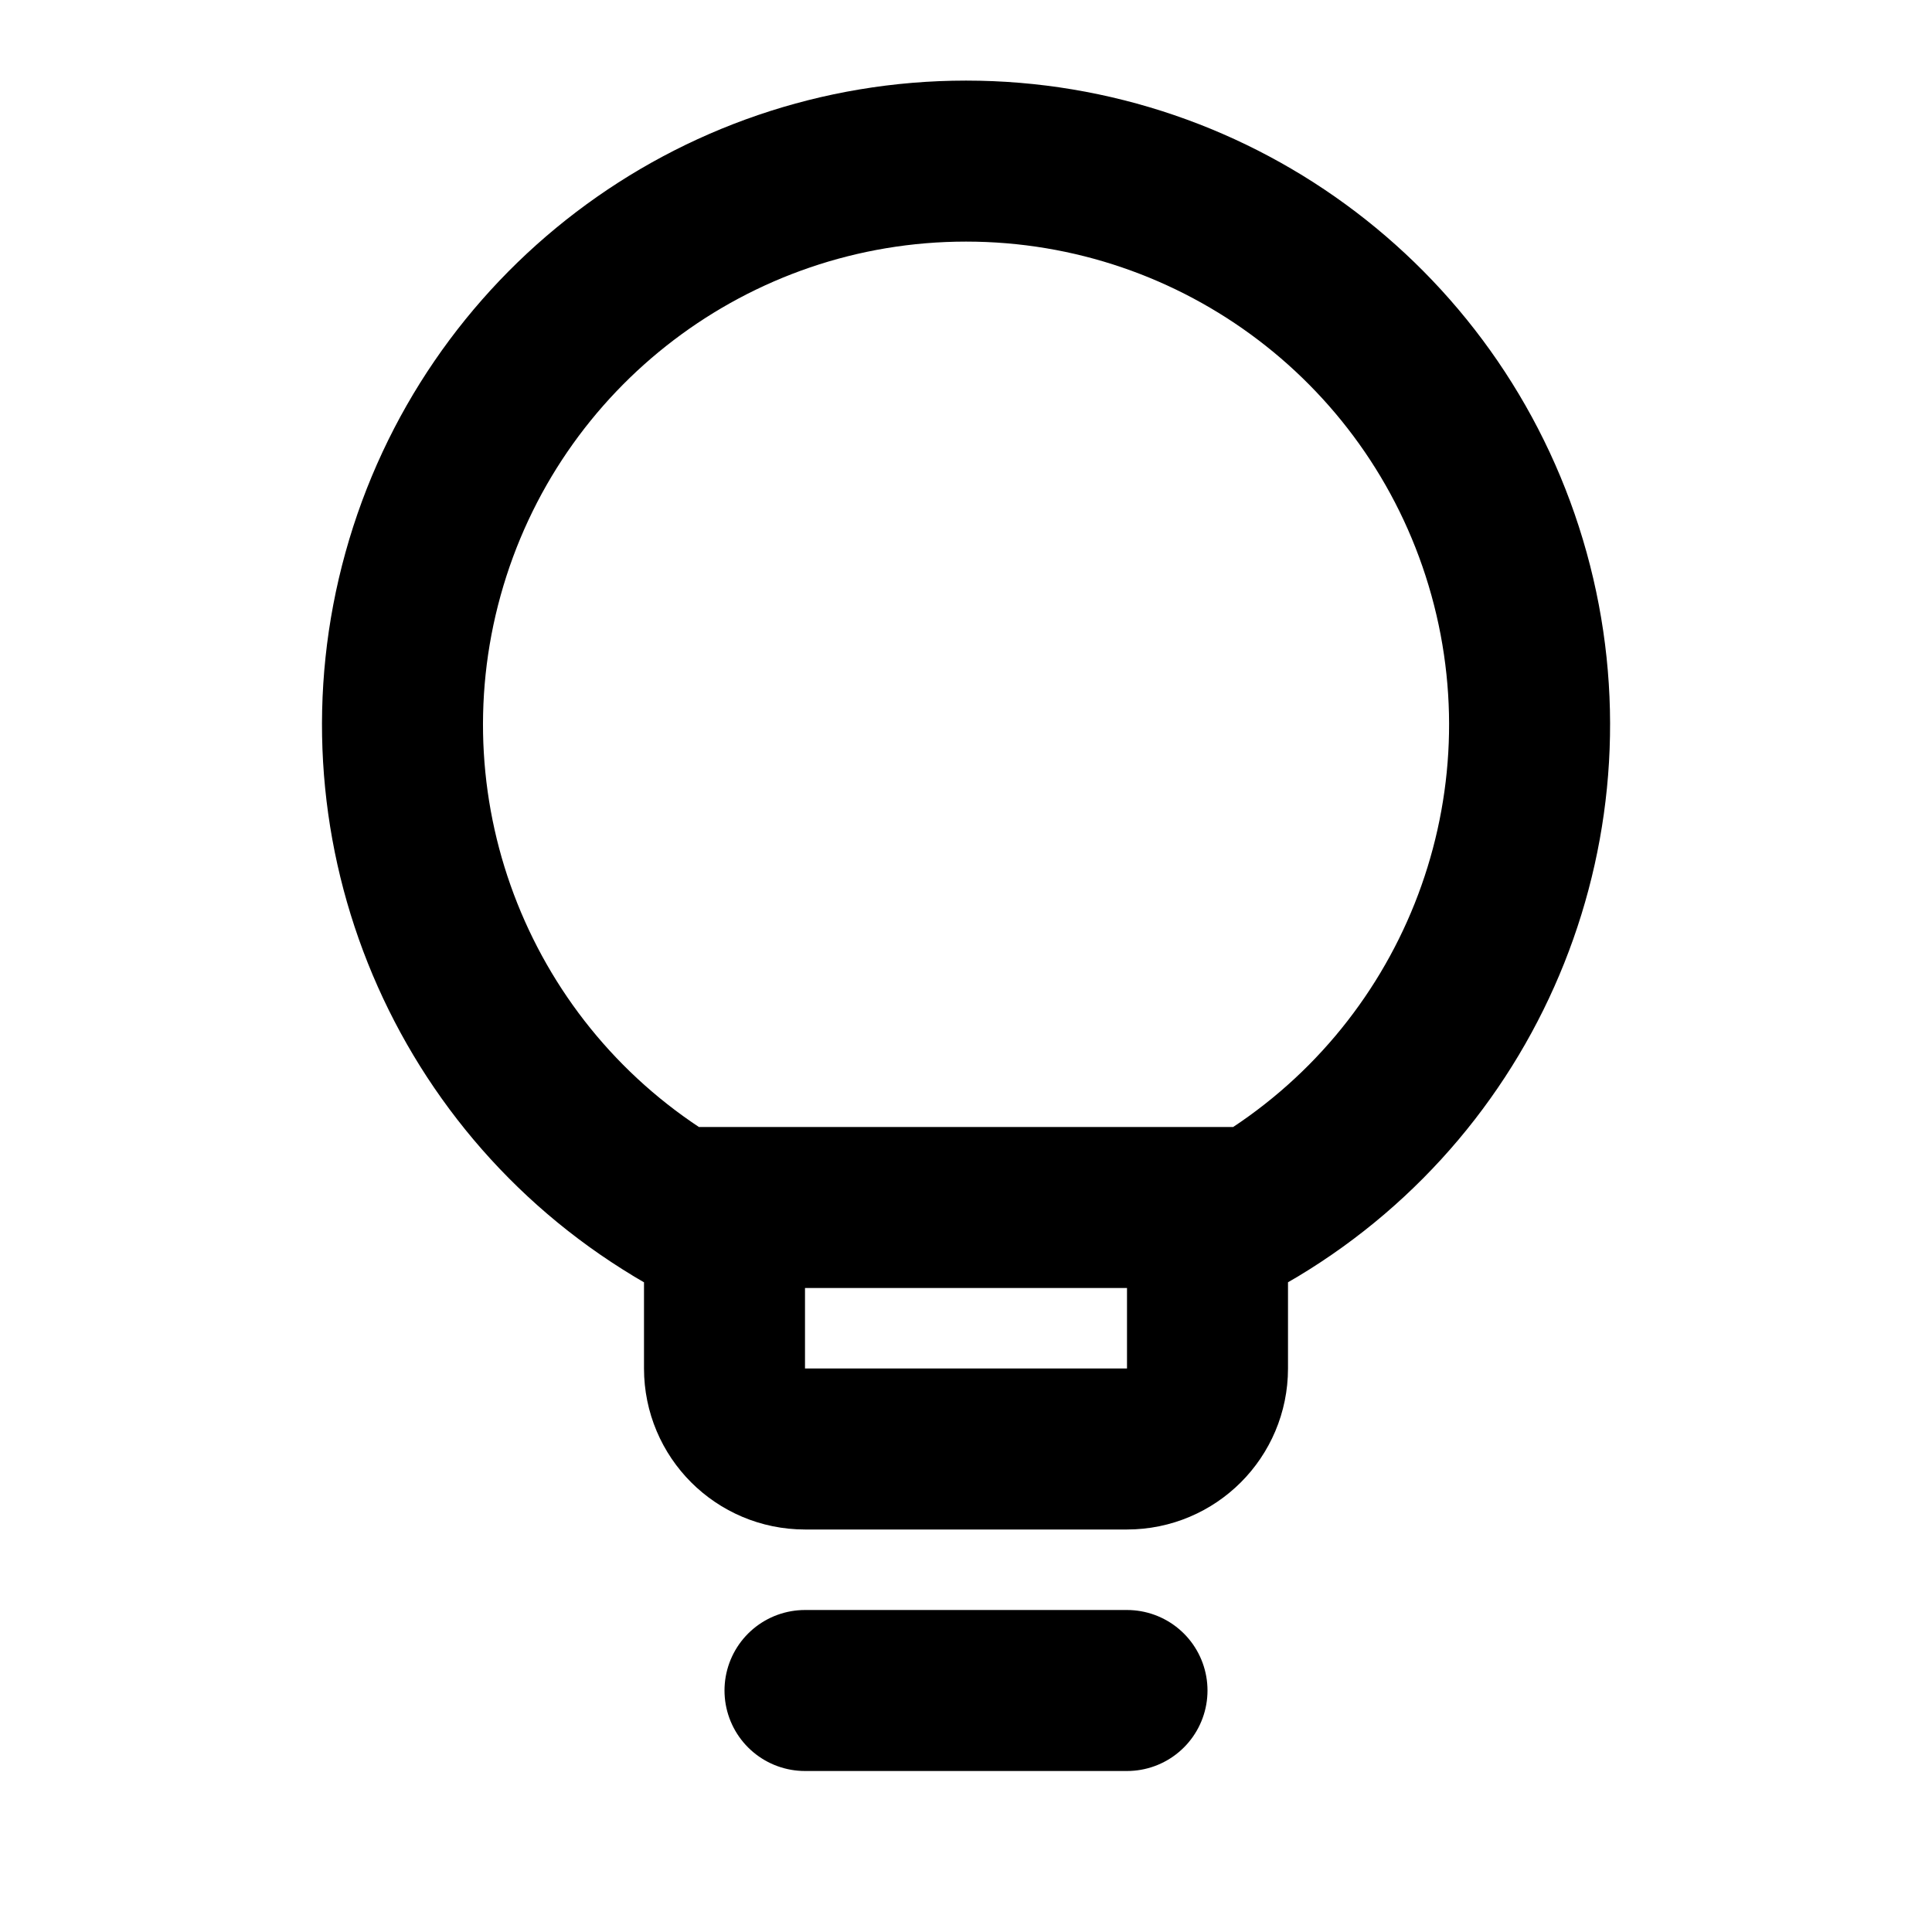
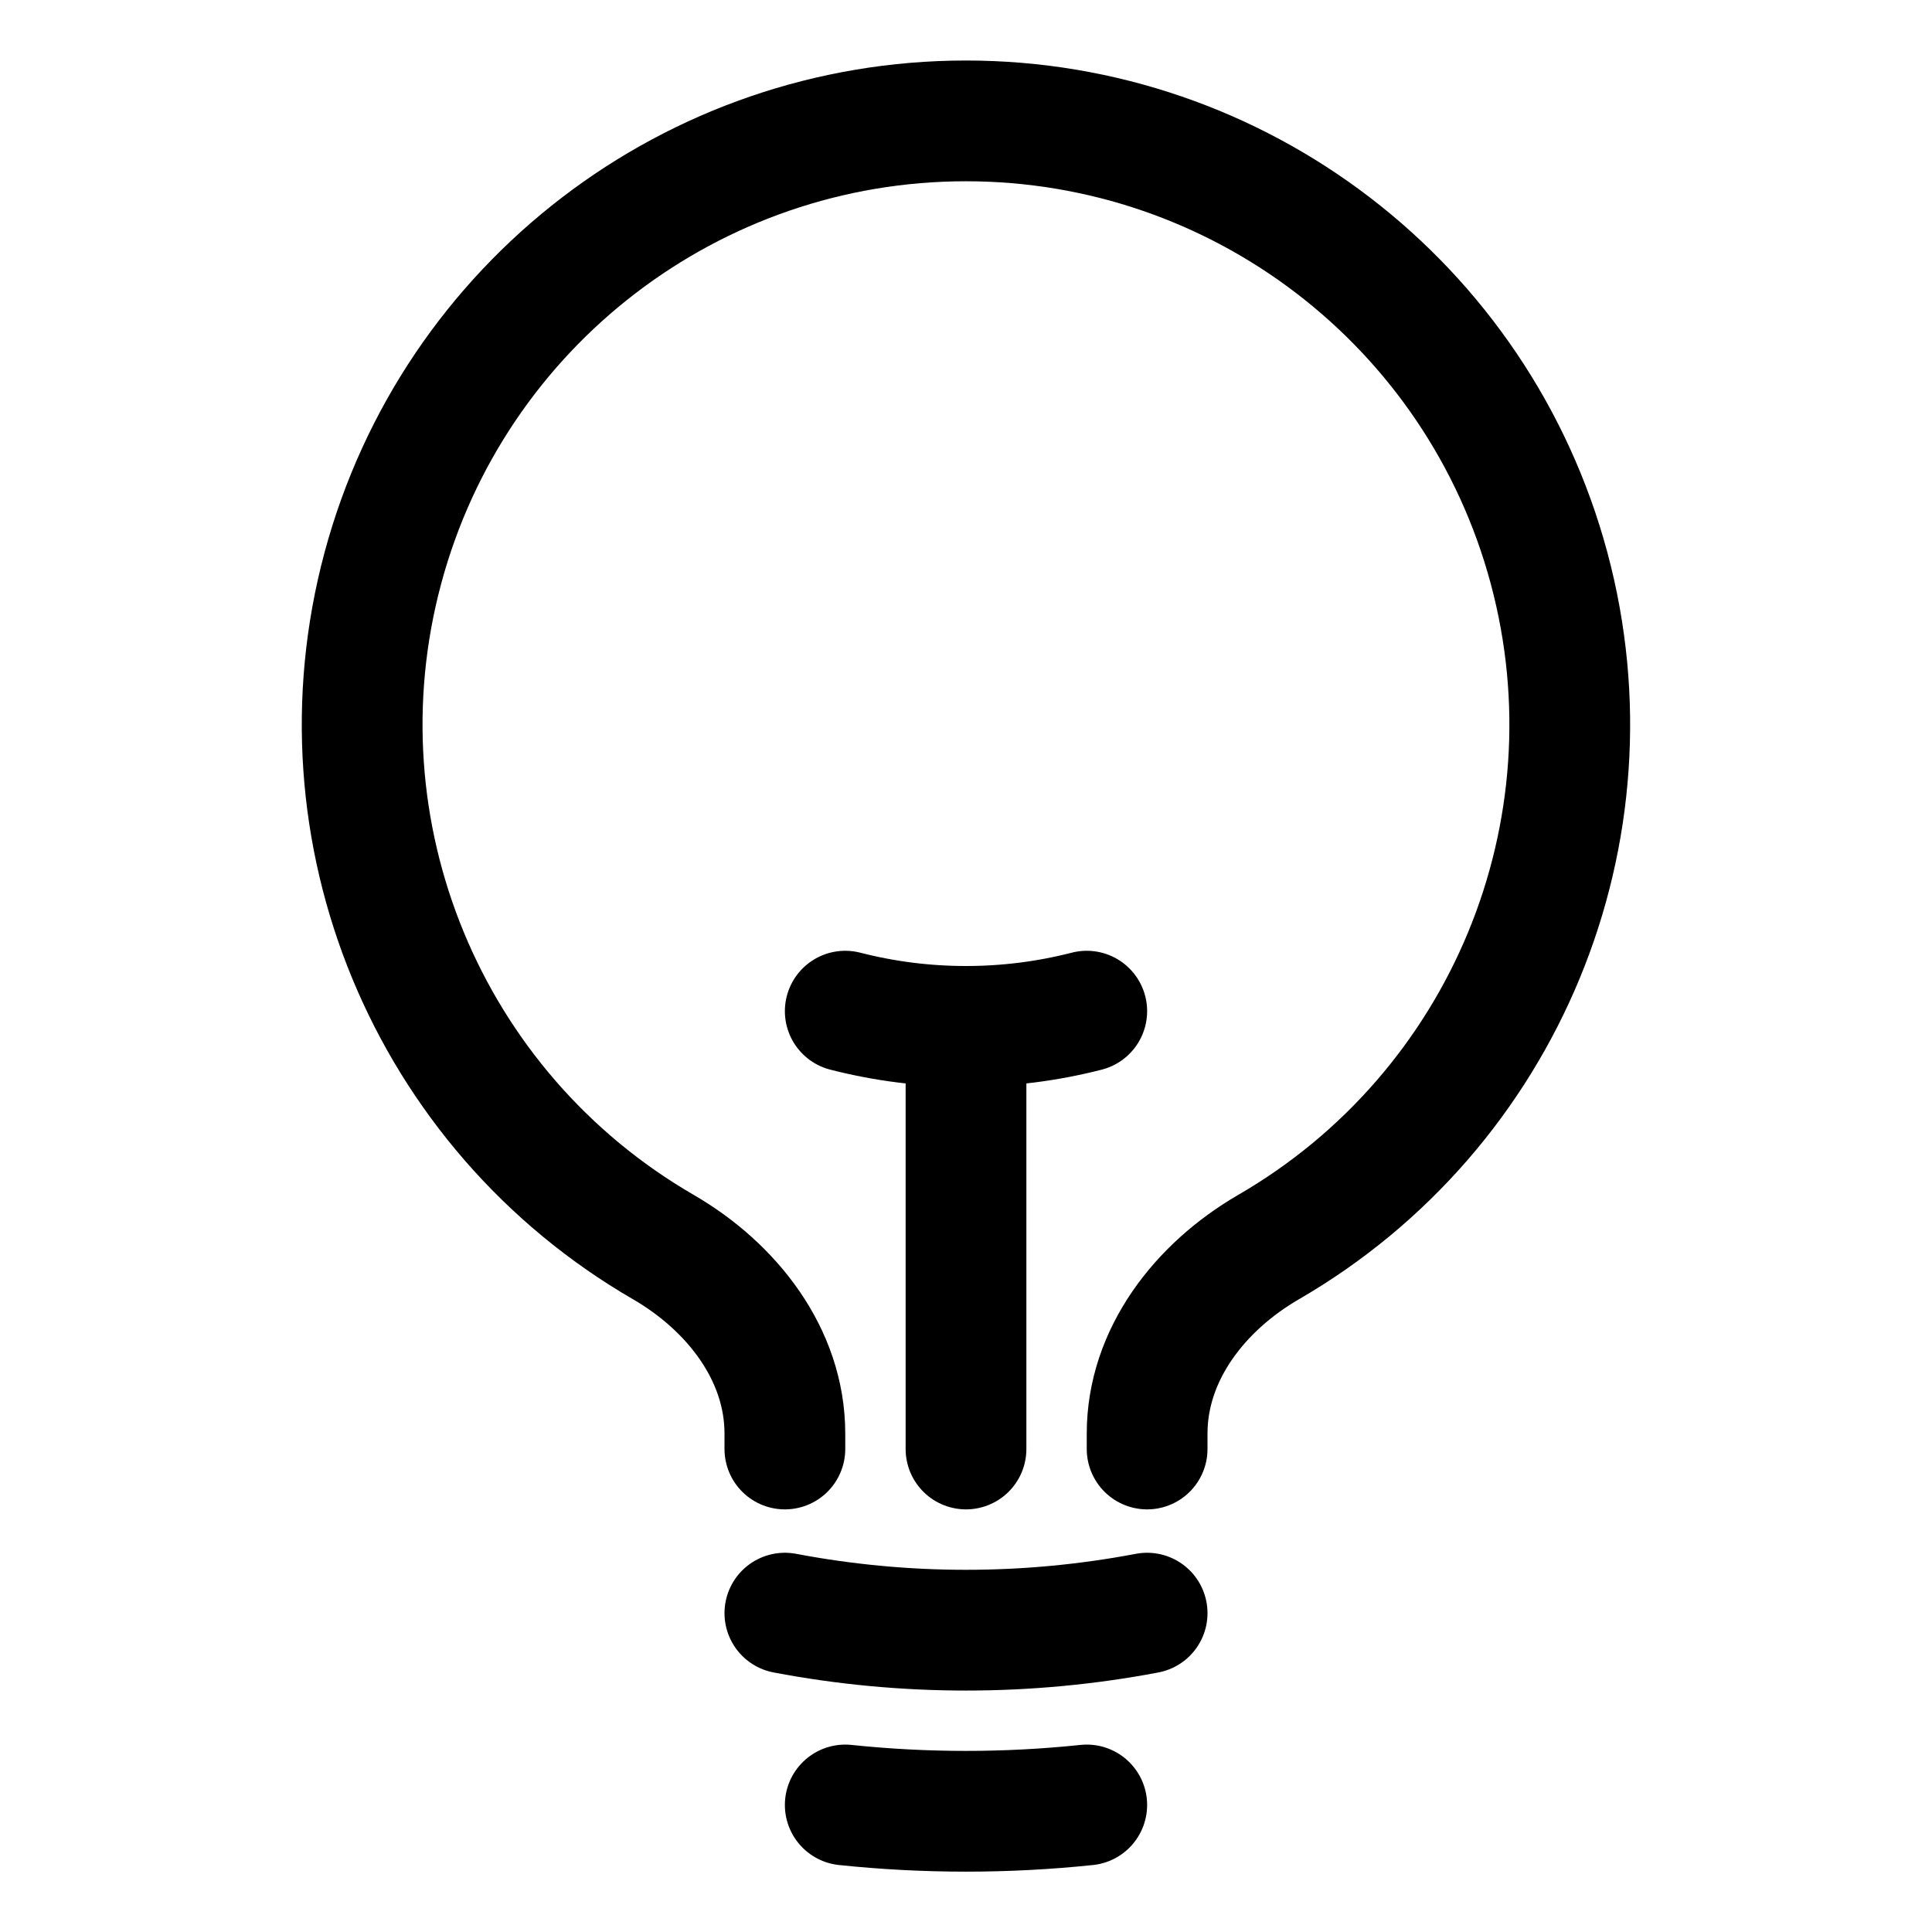
- <svg xmlns="http://www.w3.org/2000/svg" width="24" height="24" fill="none" viewBox="0 0 24 24">
-   <path stroke="currentColor" stroke-linecap="round" stroke-linejoin="round" stroke-width="2" d="M10 21h4m1.608-6a7 7 0 1 0-7.215 0m7.215 0c-.197.118-.4.227-.608.326V17a1 1 0 0 1-1 1h-4a1 1 0 0 1-1-1v-1.674A6.976 6.976 0 0 1 8.392 15m7.216 0H8.392" />
+ <svg xmlns="http://www.w3.org/2000/svg" fill="none" viewBox="0 0 24 24" stroke-width="1.5" stroke="currentColor" aria-hidden="true">
+   <path stroke-linecap="round" stroke-linejoin="round" d="M12 18v-5.25m0 0a6.01 6.01 0 001.5-.189m-1.5.189a6.01 6.01 0 01-1.5-.189m3.75 7.478a12.06 12.06 0 01-4.5 0m3.75 2.383a14.406 14.406 0 01-3 0M14.25 18v-.192c0-.983.658-1.823 1.508-2.316a7.5 7.5 0 10-7.517 0c.85.493 1.509 1.333 1.509 2.316V18" />
</svg>
